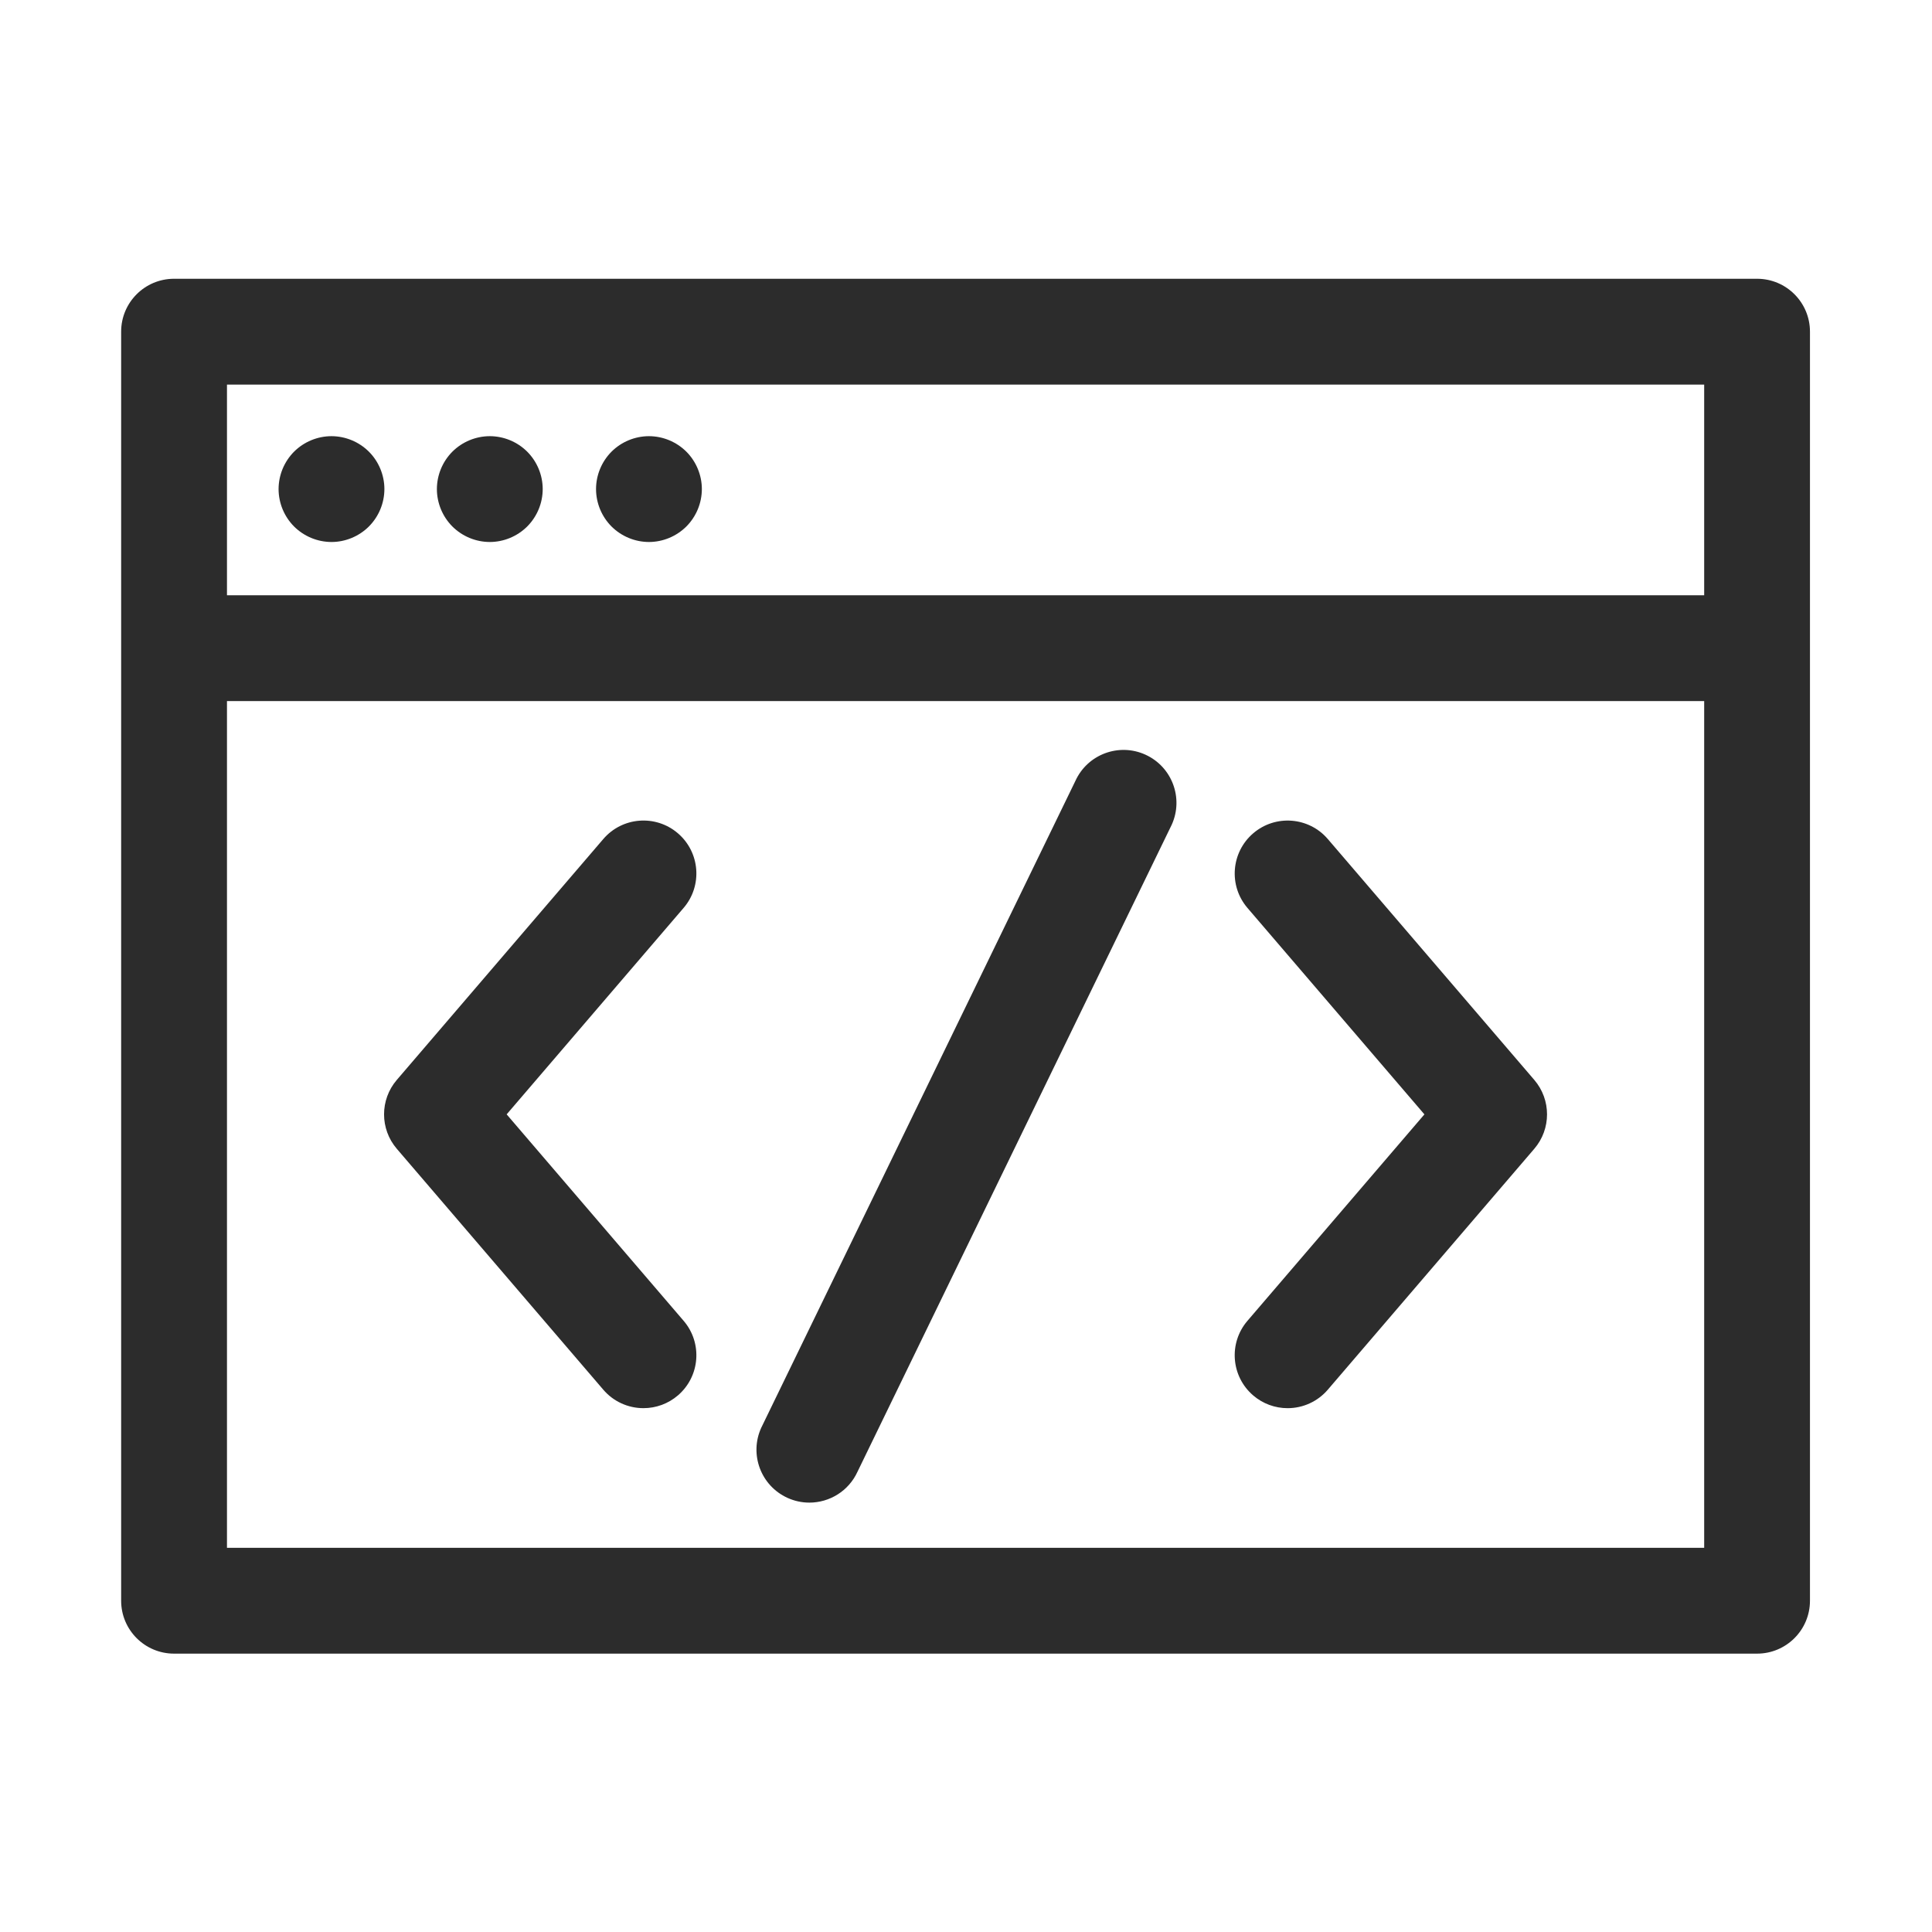
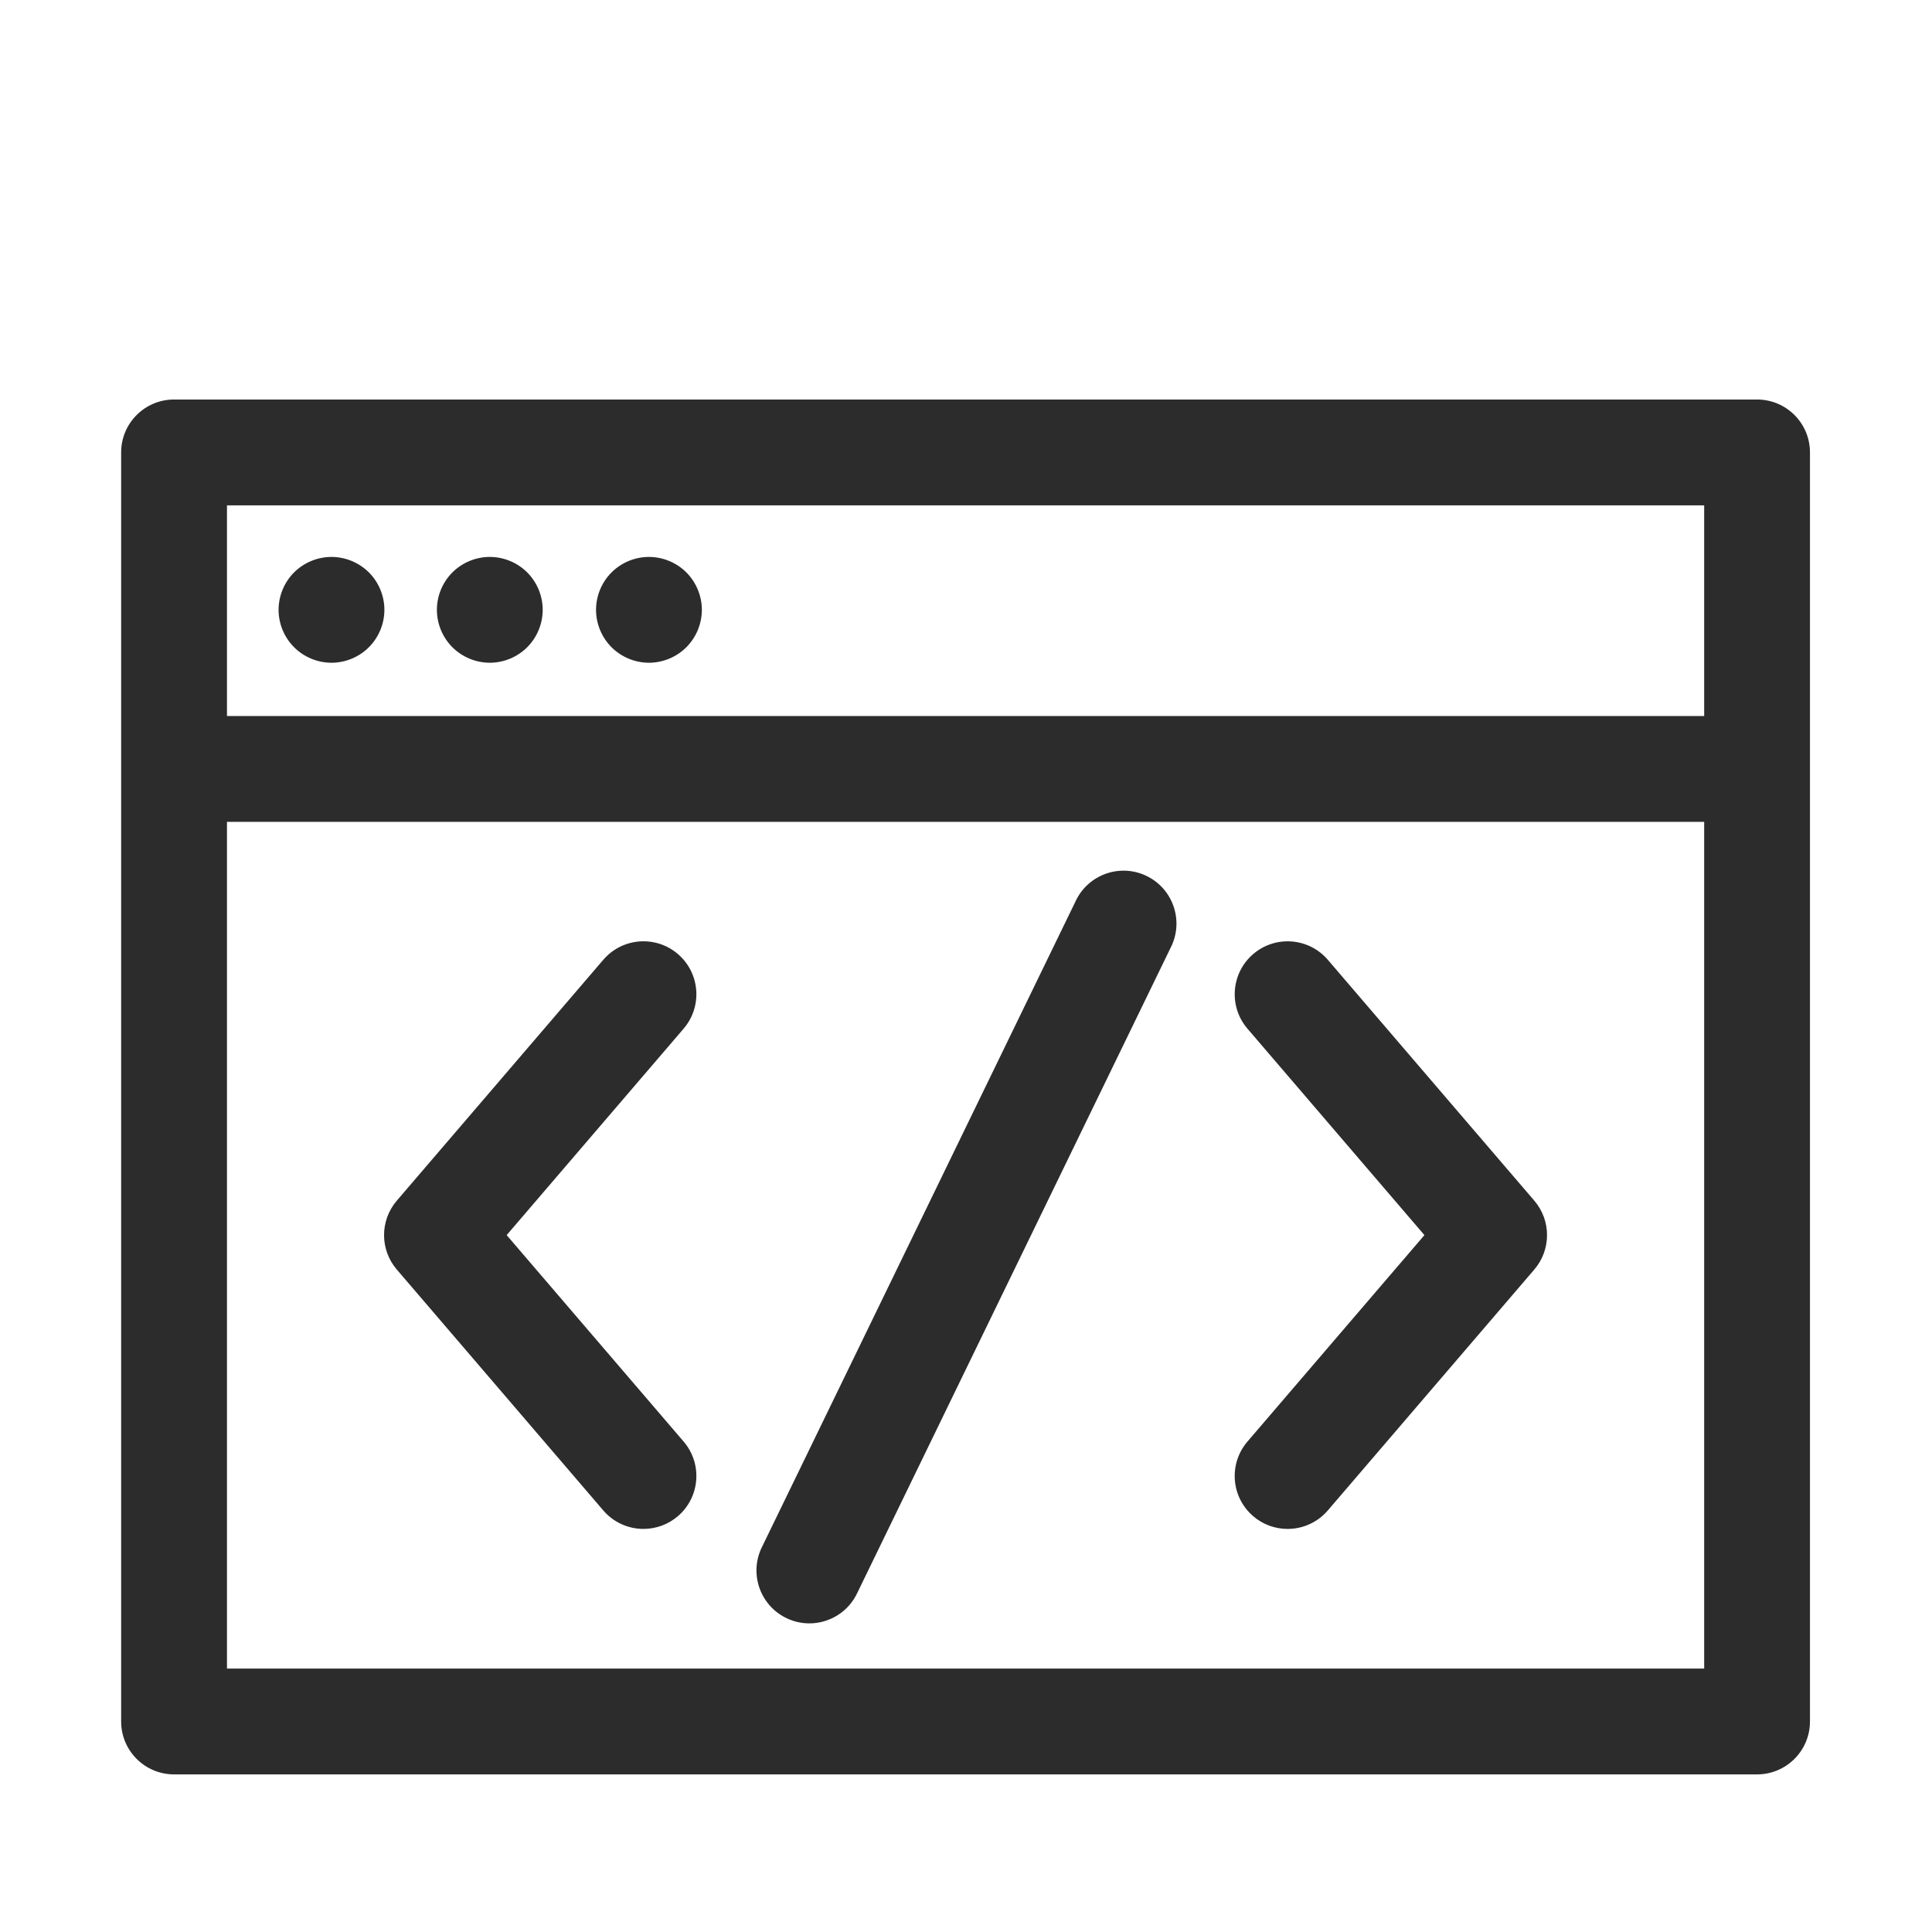
- <svg xmlns="http://www.w3.org/2000/svg" t="1774788688832" class="icon" viewBox="0 0 1024 1024" version="1.1" p-id="1805" width="64" height="64">
-   <path d="M64.21 175.79v672.63c0 15.49 12.56 28.04 28.04 28.04h839.03c15.49 0 28.04-12.56 28.04-28.04V175.79c0-15.49-12.55-28.04-28.04-28.04H92.26c-15.49 0-28.05 12.55-28.05 28.04z m56.09 28.05h782.95v111.67H120.3V203.84z m0 167.76h782.95v448.78H120.3V371.6z m55.39-140.42c-7.43 0.02-14.56 2.97-19.83 8.21a28.239 28.239 0 0 0-8.21 19.83c0.02 7.43 2.97 14.56 8.21 19.83 5.27 5.24 12.4 8.2 19.83 8.22 7.38 0 14.61-3 19.83-8.22a28.23 28.23 0 0 0 8.22-19.83c0-7.38-2.99-14.61-8.22-19.83a28.257 28.257 0 0 0-19.83-8.21z m83.91 0c-7.43 0.02-14.56 2.97-19.83 8.21a28.239 28.239 0 0 0-8.21 19.83c0.02 7.43 2.97 14.56 8.21 19.83 5.27 5.24 12.4 8.2 19.83 8.22 7.43-0.02 14.56-2.98 19.83-8.22a28.23 28.23 0 0 0 8.22-19.83 28.206 28.206 0 0 0-8.22-19.83 28.239 28.239 0 0 0-19.83-8.21z m84.35 0c-7.43 0.02-14.56 2.97-19.83 8.21a28.239 28.239 0 0 0-8.21 19.83c0.02 7.43 2.97 14.56 8.21 19.83 5.27 5.24 12.4 8.2 19.83 8.22 7.43-0.02 14.56-2.98 19.83-8.22a28.23 28.23 0 0 0 8.22-19.83c0-7.38-3-14.61-8.22-19.83a28.257 28.257 0 0 0-19.83-8.21zM607.1 399.99c-14.1-6.41-30.73-0.17-37.13 13.93L403.46 756.77c-6.41 14.1-0.17 30.72 13.93 37.13 3.64 1.66 7.59 2.52 11.59 2.52 10.66 0 20.85-6.11 25.55-16.45l166.51-342.85c6.39-14.1 0.16-30.72-13.94-37.13zM268.54 590.63l93.8-109.43c10.08-11.76 8.72-29.46-3.04-39.54-11.76-10.08-29.46-8.72-39.54 3.04L210.31 572.38c-9 10.5-9 26 0 36.5l109.44 127.68a27.945 27.945 0 0 0 21.31 9.79c6.69 0.01 13.16-2.39 18.24-6.75 11.76-10.08 13.12-27.79 3.04-39.54l-93.8-109.43z m435.23-145.92c-10.08-11.76-27.79-13.12-39.55-3.04-11.76 10.08-13.12 27.78-3.05 39.54l93.8 109.43-93.8 109.43c-10.07 11.76-8.72 29.46 3.05 39.54a27.908 27.908 0 0 0 18.24 6.75c8.19 0.01 15.98-3.57 21.31-9.8l109.44-127.68c9-10.5 9-26 0-36.5L703.77 444.71z" fill="#2c2c2c" p-id="1806" />
+ <svg xmlns="http://www.w3.org/2000/svg" t="1783989796062" class="icon" viewBox="0 0 1024 1024" version="1.1" p-id="4765" width="64" height="64">
+   <path d="M64.21 239.79v672.63c0 15.49 12.56 28.04 28.04 28.04h839.03c15.49 0 28.04-12.56 28.04-28.04V239.79c0-15.49-12.55-28.04-28.04-28.04H92.26c-15.49 0-28.05 12.55-28.05 28.04z m56.09 28.05h782.95v111.67H120.3V267.84z m0 167.76h782.95v448.78H120.3V435.6z m55.39-140.42c-7.43 0.02-14.56 2.97-19.83 8.21a28.239 28.239 0 0 0-8.21 19.83c0.02 7.43 2.97 14.56 8.21 19.83 5.27 5.24 12.4 8.2 19.83 8.22 7.38 0 14.61-3 19.83-8.22a28.23 28.23 0 0 0 8.22-19.83c0-7.38-2.99-14.61-8.22-19.83a28.257 28.257 0 0 0-19.83-8.21z m83.91 0c-7.43 0.02-14.56 2.97-19.83 8.21a28.239 28.239 0 0 0-8.21 19.83c0.02 7.43 2.97 14.56 8.21 19.83 5.27 5.24 12.4 8.2 19.83 8.22 7.43-0.02 14.56-2.98 19.83-8.22a28.23 28.23 0 0 0 8.22-19.83 28.206 28.206 0 0 0-8.22-19.83 28.239 28.239 0 0 0-19.83-8.21z m84.35 0c-7.43 0.02-14.56 2.97-19.83 8.21a28.239 28.239 0 0 0-8.21 19.83c0.02 7.43 2.97 14.56 8.21 19.83 5.27 5.24 12.4 8.2 19.83 8.22 7.43-0.02 14.56-2.98 19.83-8.22a28.23 28.23 0 0 0 8.22-19.83c0-7.38-3-14.61-8.22-19.83a28.257 28.257 0 0 0-19.83-8.21zM607.1 463.99c-14.1-6.41-30.73-0.17-37.13 13.93L403.46 820.77c-6.41 14.1-0.17 30.72 13.93 37.13 3.64 1.66 7.59 2.52 11.59 2.52 10.66 0 20.85-6.11 25.55-16.45l166.51-342.85c6.39-14.1 0.16-30.72-13.94-37.13zM268.54 654.63l93.8-109.43c10.08-11.76 8.72-29.46-3.04-39.54-11.76-10.08-29.46-8.72-39.54 3.04L210.31 636.38c-9 10.5-9 26 0 36.5l109.44 127.68a27.945 27.945 0 0 0 21.31 9.79c6.69 0.01 13.16-2.39 18.24-6.75 11.76-10.08 13.12-27.79 3.04-39.54l-93.8-109.43z m435.23-145.92c-10.08-11.76-27.79-13.12-39.55-3.04-11.76 10.08-13.12 27.78-3.05 39.54l93.8 109.43-93.8 109.43c-10.07 11.76-8.72 29.46 3.05 39.54a27.908 27.908 0 0 0 18.24 6.75c8.19 0.01 15.98-3.57 21.31-9.8l109.44-127.68c9-10.5 9-26 0-36.5L703.77 508.71z" fill="#2c2c2c" p-id="4766" />
</svg>
